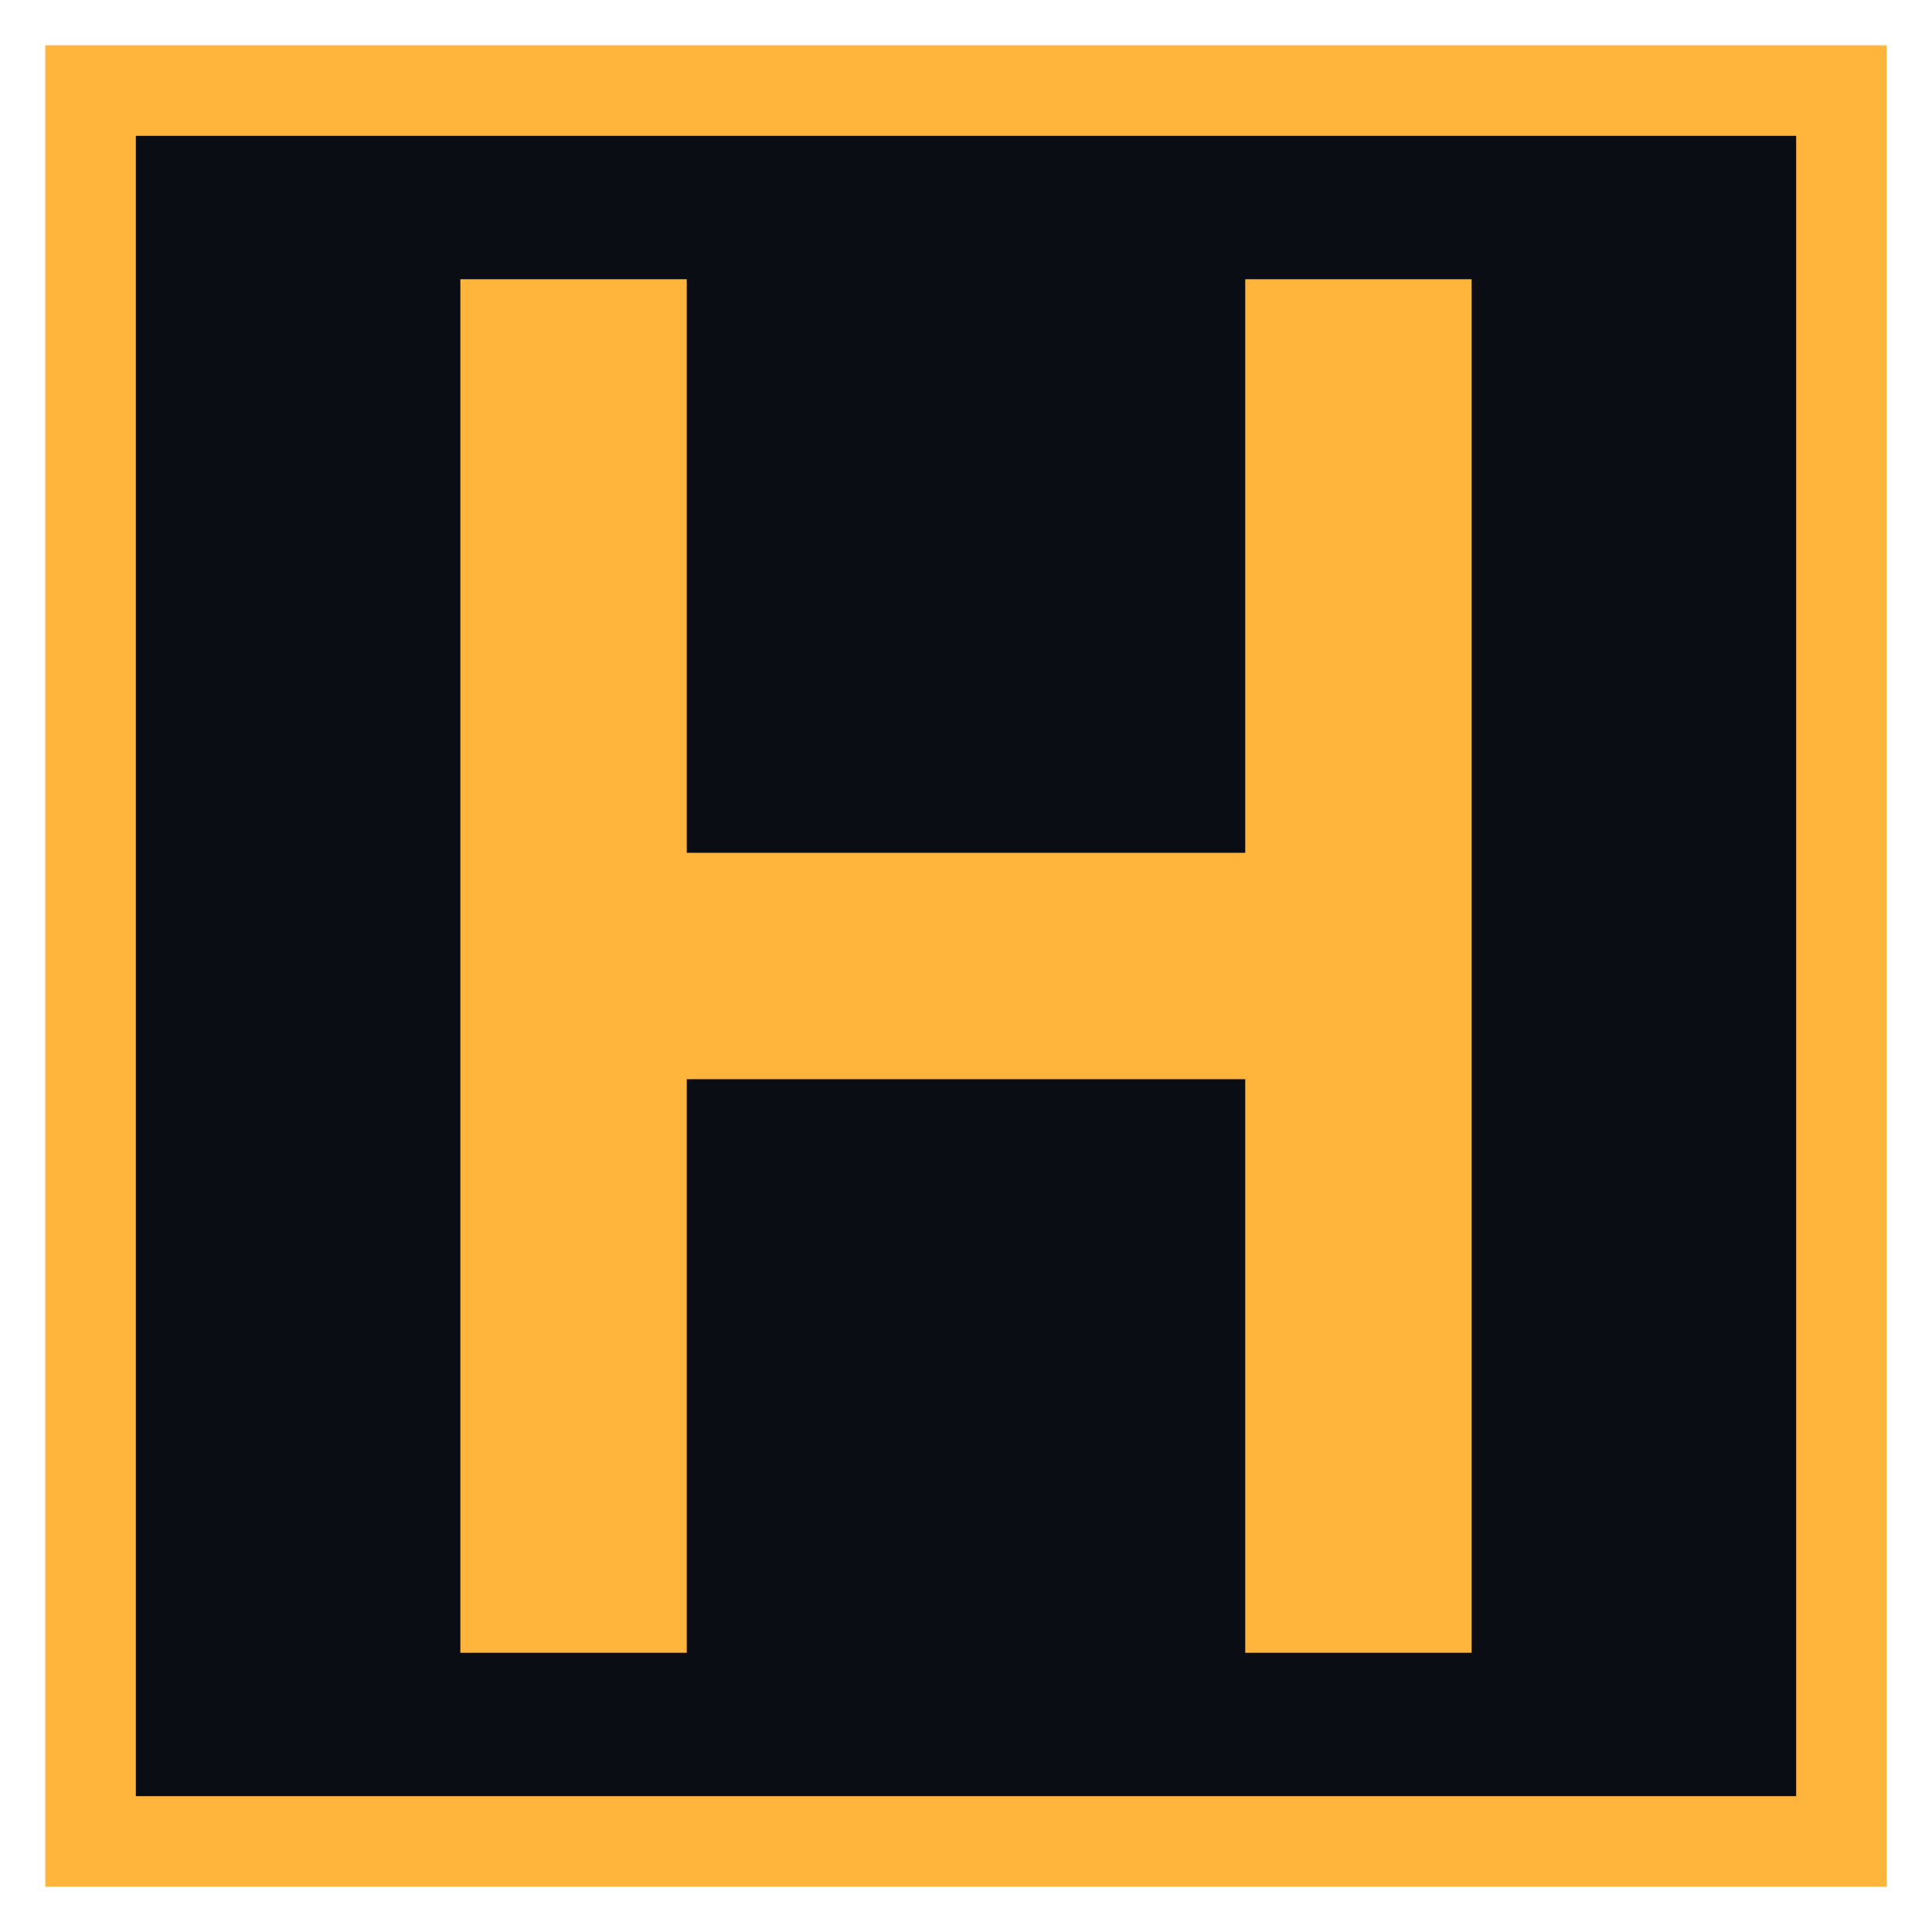
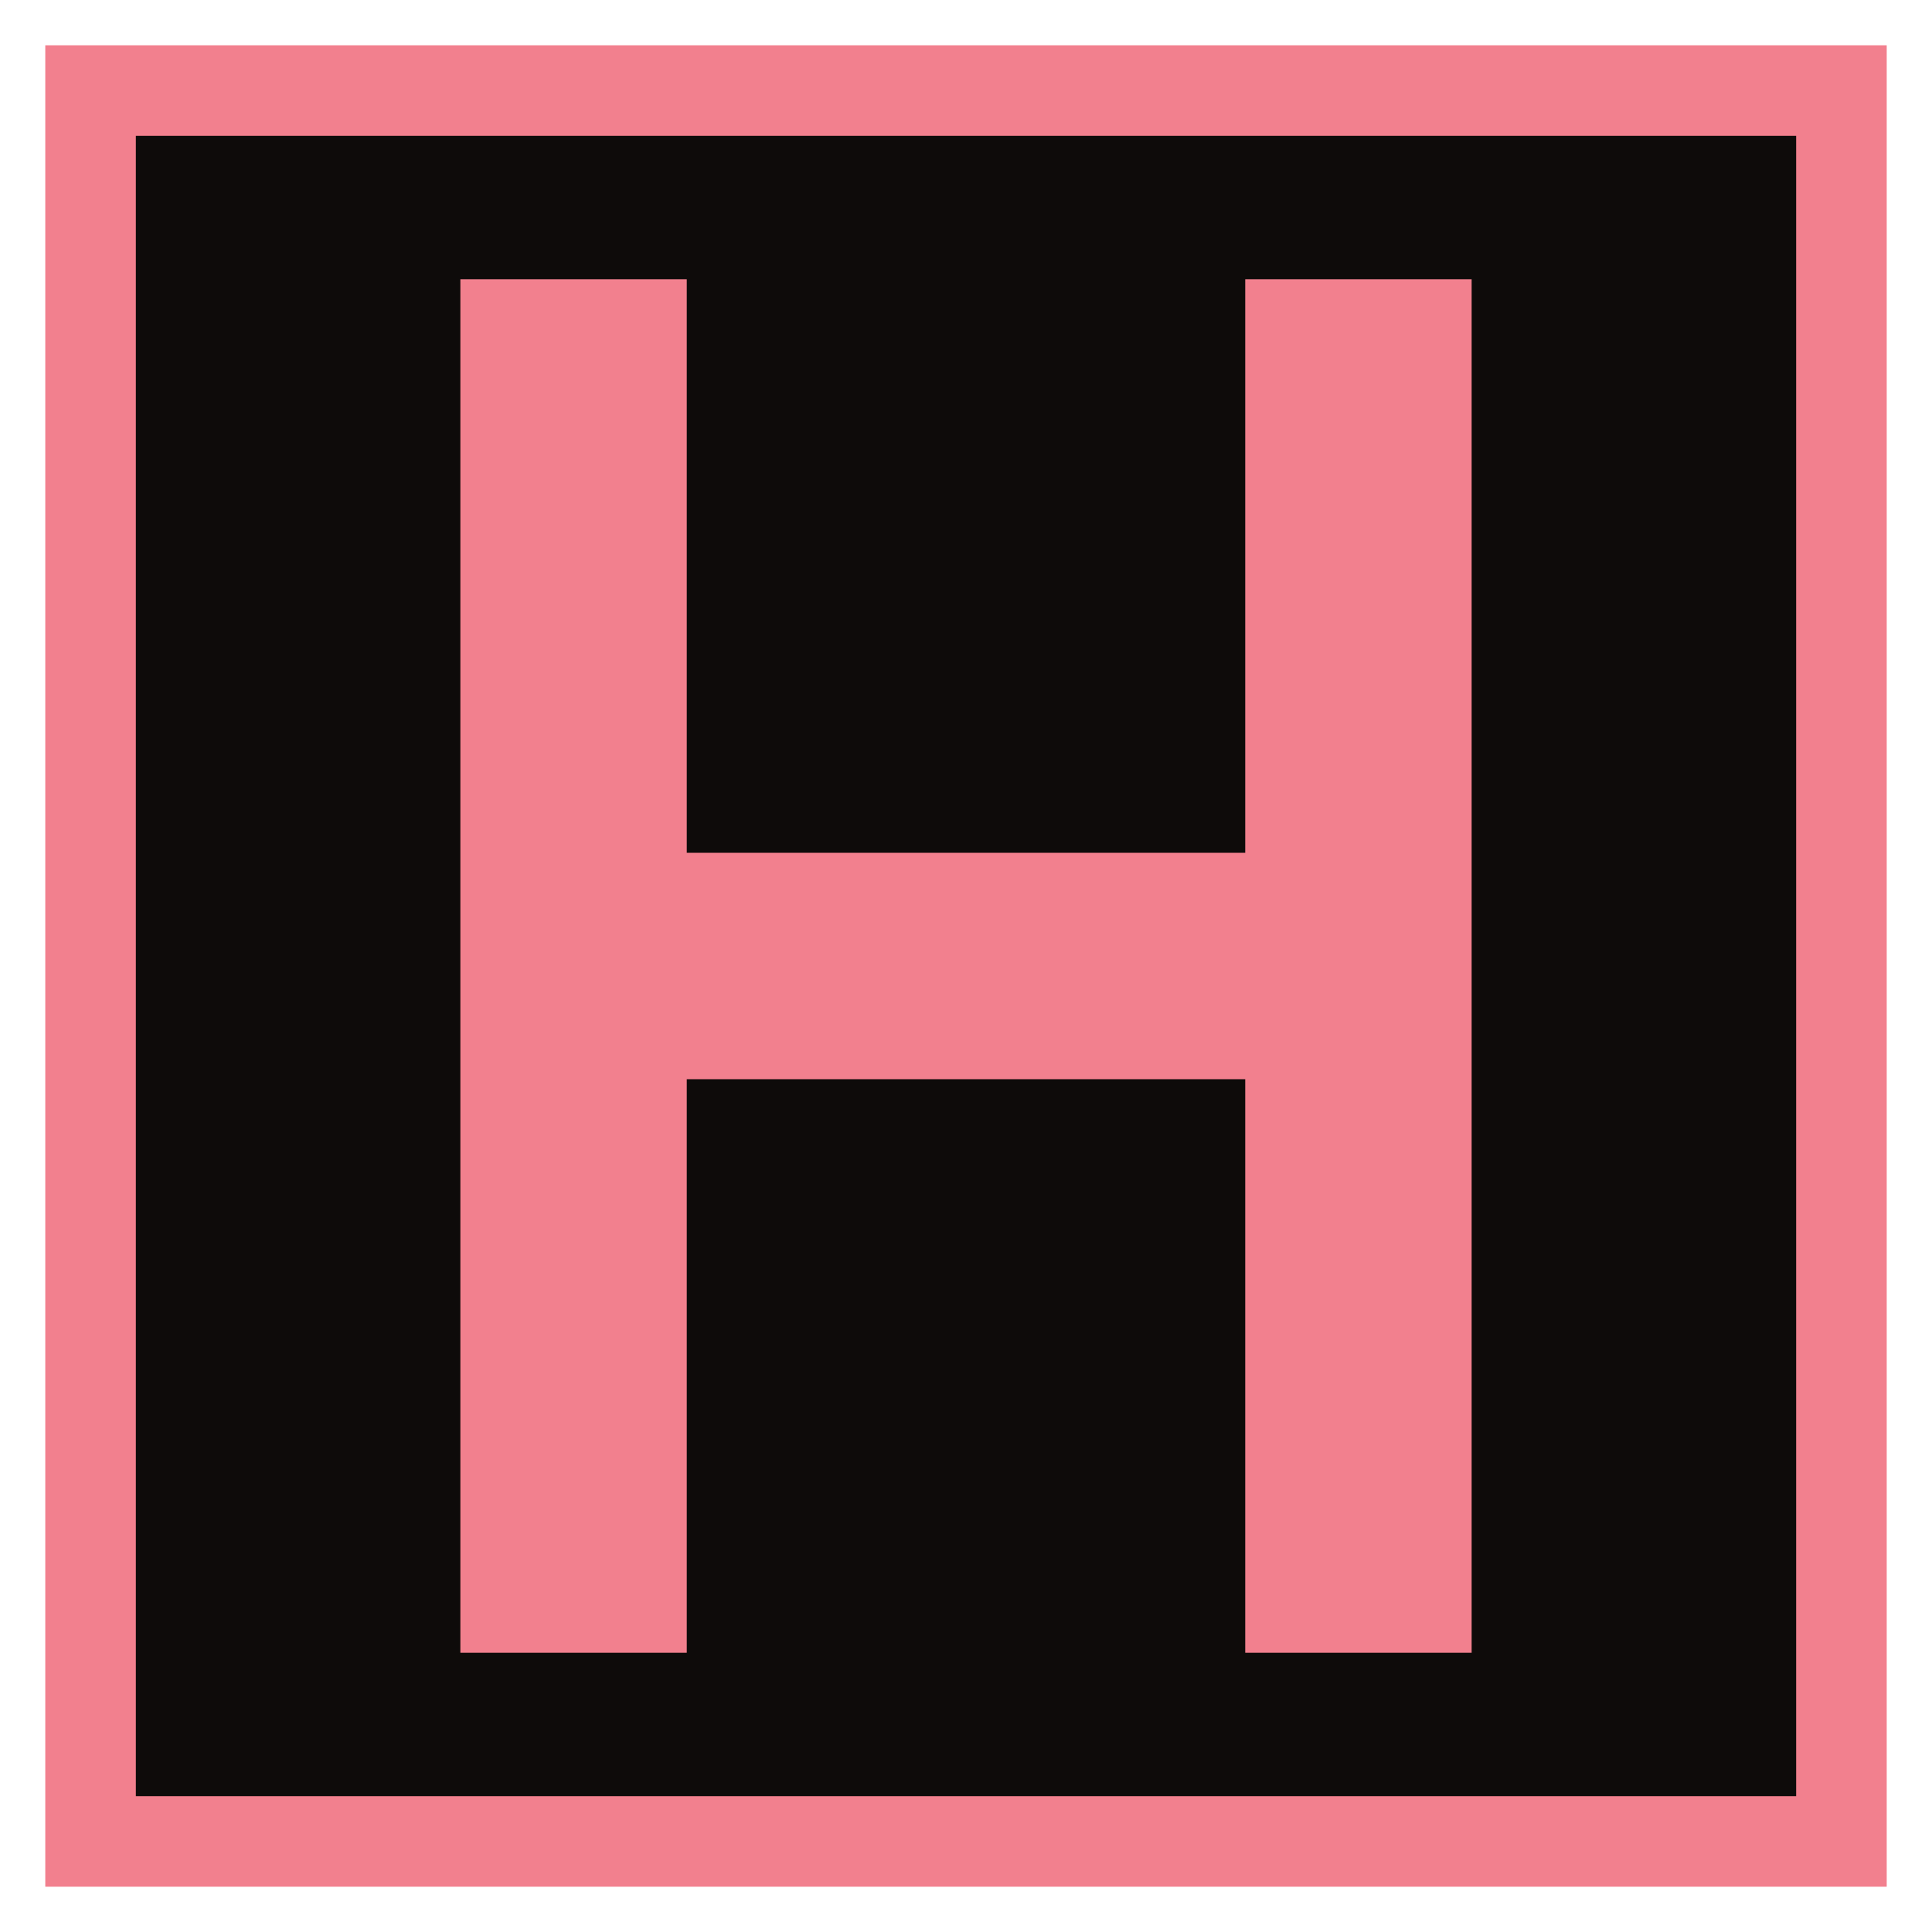
<svg xmlns="http://www.w3.org/2000/svg" viewBox="0 0 64 64">
-   <rect x="3" y="3" width="58" height="58" fill="#0A0E14" stroke="#FFB43B" stroke-width="3" />
-   <path d="M19 13v38M45 13v38M19 32h26" stroke="#FFB43B" stroke-width="7.5" stroke-linecap="square" />
+   <rect x="3" y="3" width="58" height="58" fill="#0e0b0a" stroke="#f2808e" stroke-width="3" />
+   <path d="M19 13v38M45 13v38M19 32h26" stroke="#f2808e" stroke-width="7.5" stroke-linecap="square" />
</svg>
